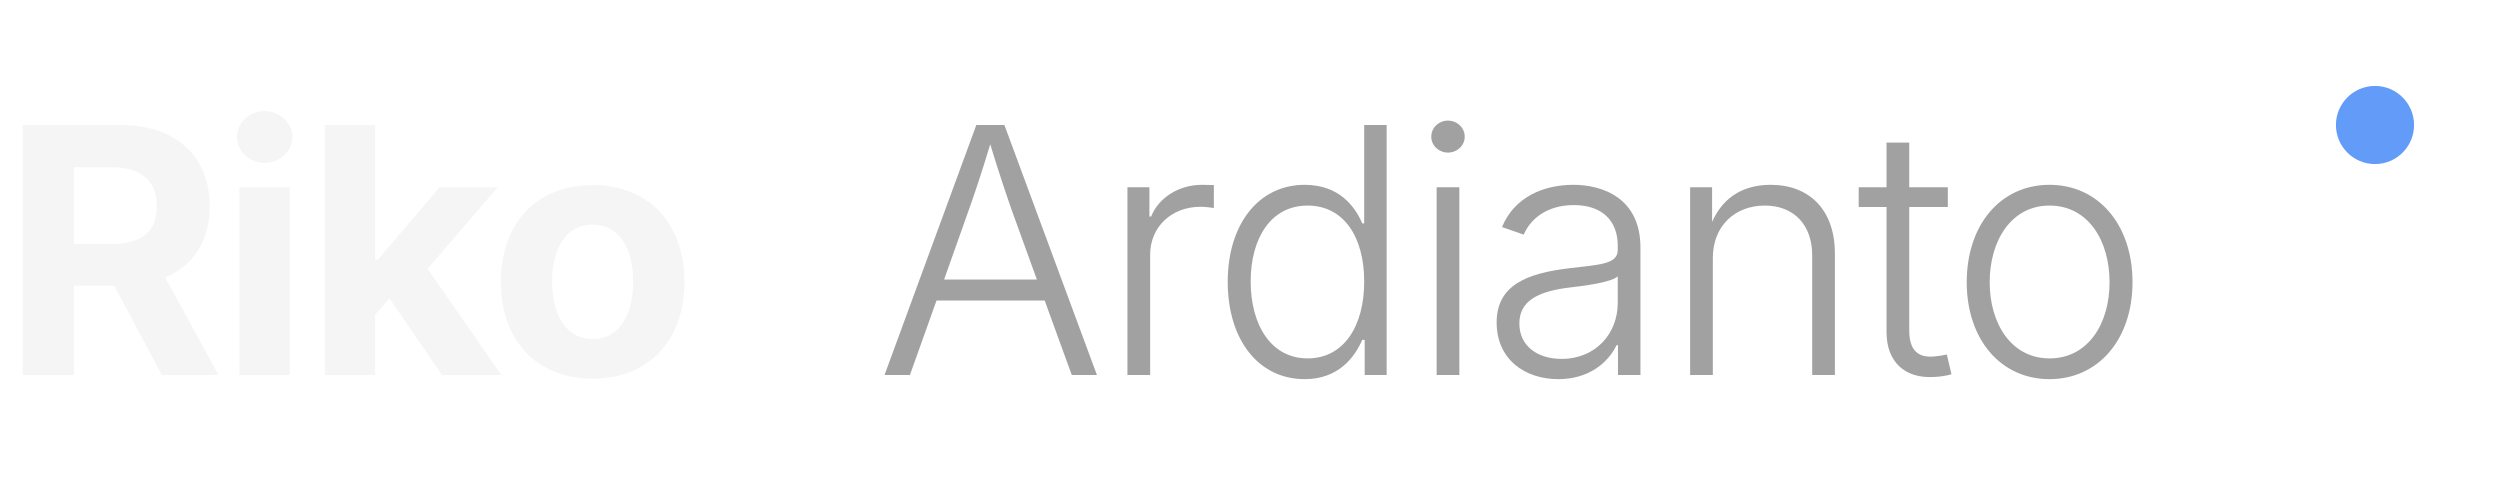
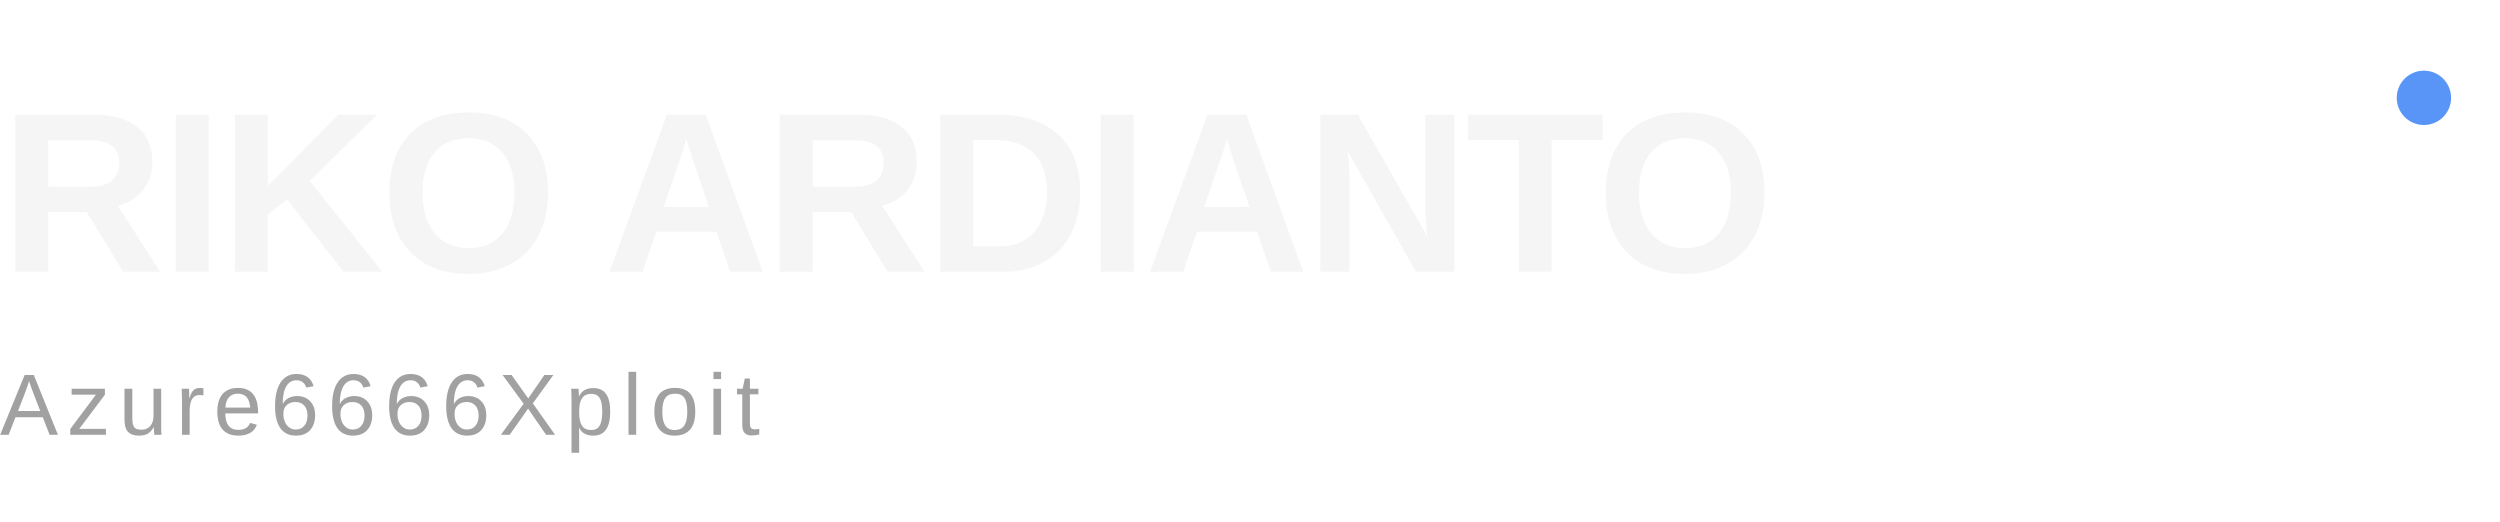
- <svg xmlns="http://www.w3.org/2000/svg" viewBox="0 0 160 32" fill="none" width="160" height="32">
-   <g>
-     <text x="0" y="24" font-family="system-ui, -apple-system, sans-serif" font-size="22" font-weight="700" fill="#f5f5f5" letter-spacing="-0.5">
-       Riko
-     </text>
-     <text x="56" y="24" font-family="system-ui, -apple-system, sans-serif" font-size="22" font-weight="300" fill="#a1a1a1" letter-spacing="-0.5">
-       Ardianto
-     </text>
-     <circle cx="152" cy="8" r="2.5" fill="#3b82f6" opacity="0.8" />
-   </g>
+ <svg xmlns="http://www.w3.org/2000/svg" viewBox="0 0 230 48" width="230" height="48" fill="none">
+   <text x="0" y="25" font-family="Arial, Helvetica, sans-serif" font-size="21" font-weight="700" fill="#f5f5f5" letter-spacing="-0.4">
+     RIKO ARDIANTO
+   </text>
+   <text x="0" y="40" font-family="Arial, Helvetica, sans-serif" font-size="8" font-weight="500" fill="#a1a1a1" letter-spacing="0.8">
+     Azure6666Xploit
+   </text>
+   <circle cx="223" cy="9" r="2.5" fill="#3b82f6" opacity="0.85" />
</svg>
